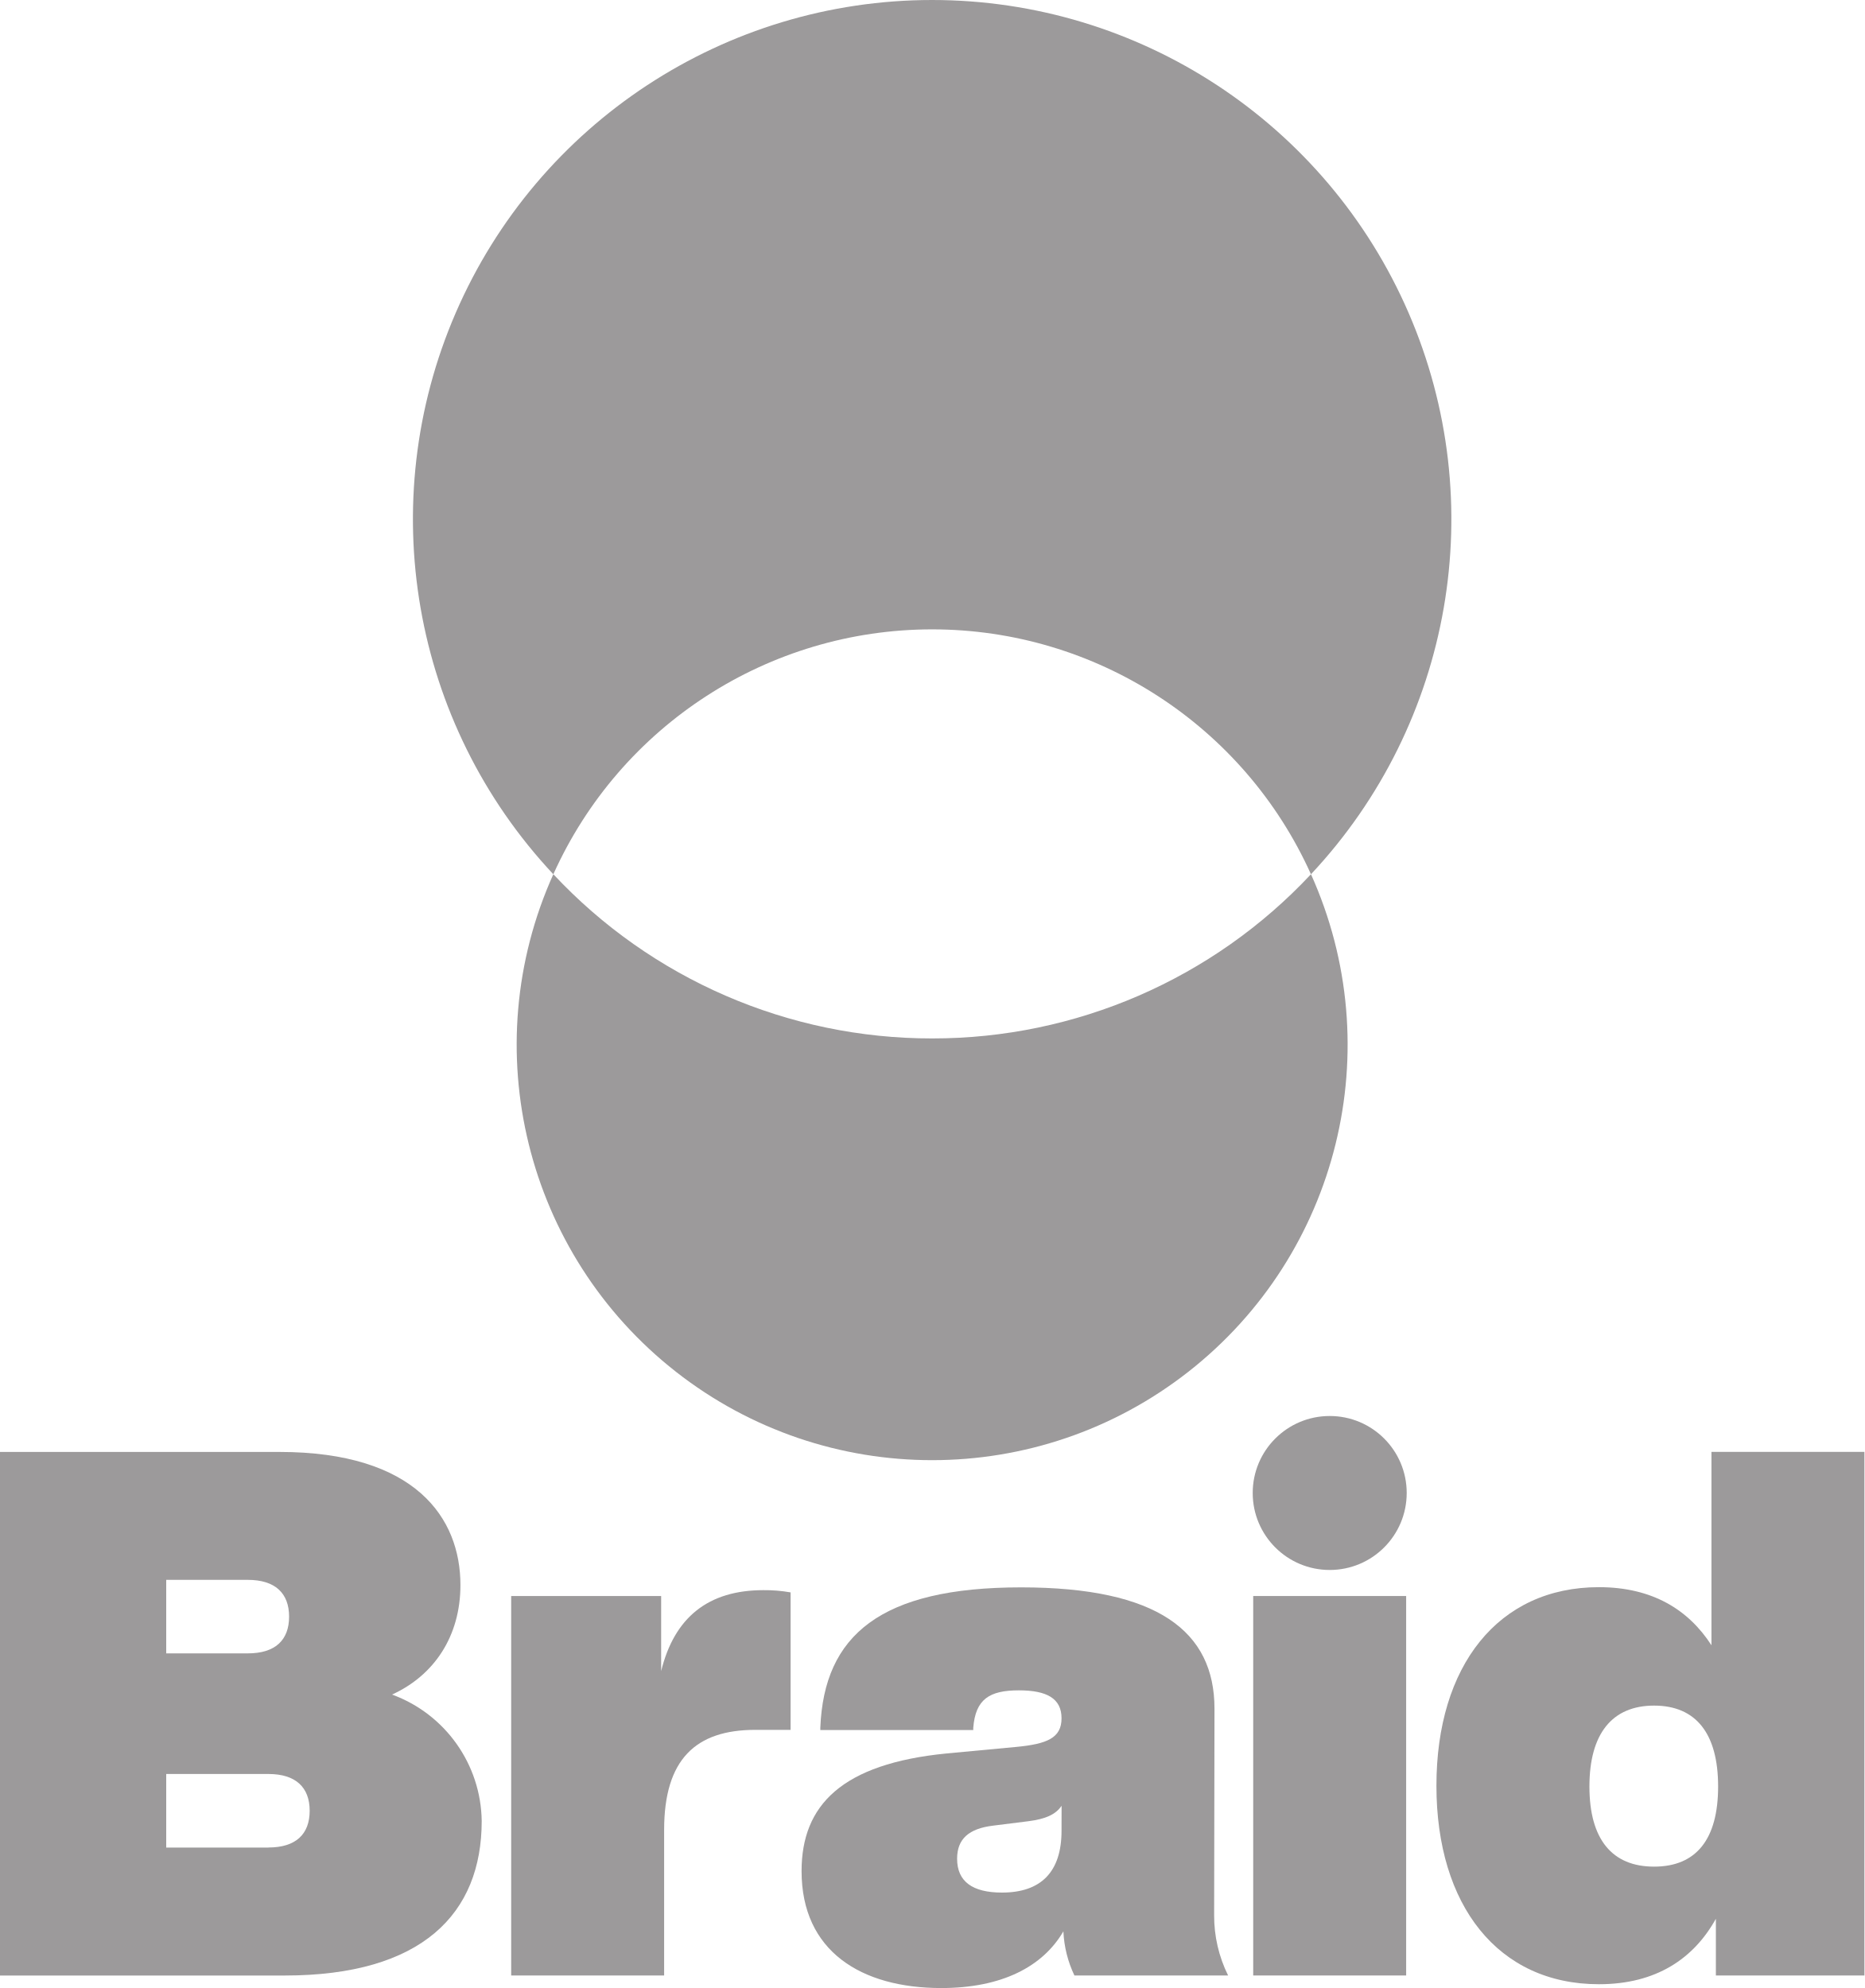
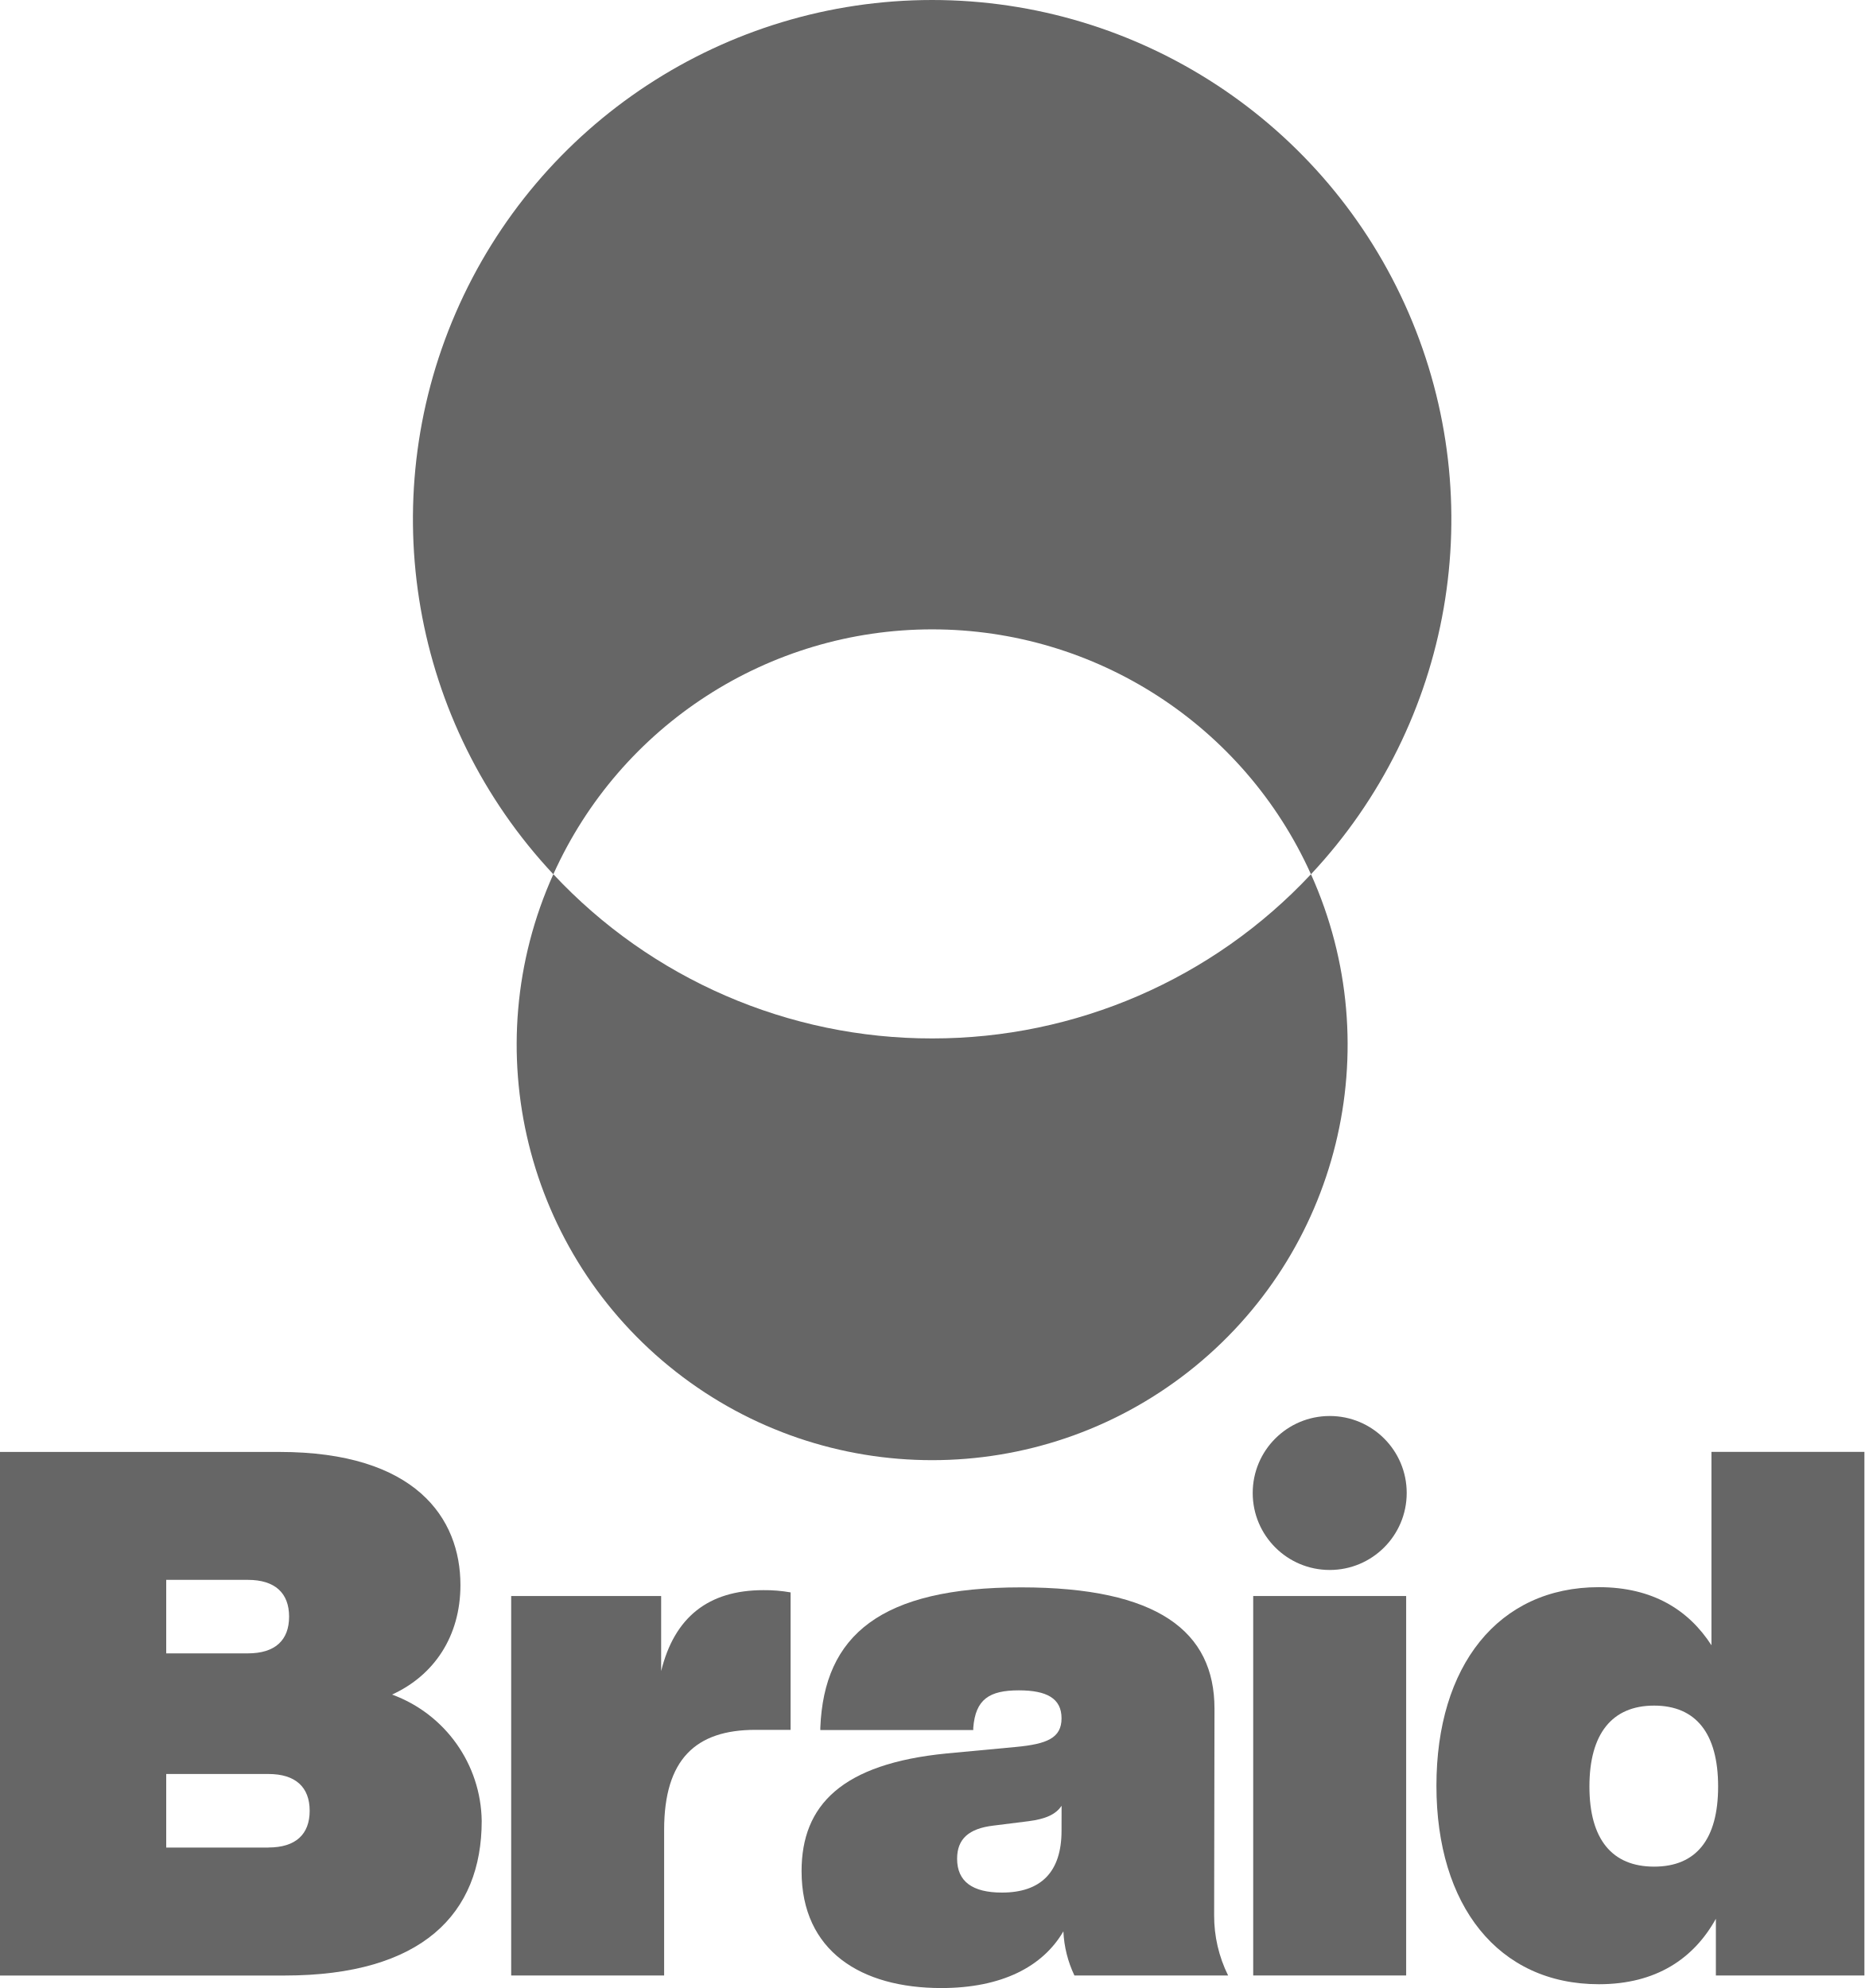
- <svg xmlns="http://www.w3.org/2000/svg" height="40" width="37.508" version="1.1" viewBox="0 0 37.508 40" data-name="Layer 1" id="Layer_1">
+ <svg xmlns="http://www.w3.org/2000/svg" id="Layer_1" data-name="Layer 1" viewBox="0 0 37.508 40" version="1.1" width="37.508" height="40">
  <defs id="defs1348">
    <style id="style1346">.cls-1{fill:#231f20;}</style>
  </defs>
-   <path style="stroke-width:0.104;fill:#231f20;fill-opacity:0.447" id="path1352" d="m 7.887,34.096 c 0.843,-0.385 1.376,-1.169 1.376,-2.204 0,-1.348 -0.903,-2.678 -3.641,-2.678 H 0 v 10.535 h 5.726 c 2.767,0 3.965,-1.244 3.965,-3.111 A 2.748,2.748 0 0 0 7.887,34.096 Z m -4.543,-2.308 h 1.642 c 0.547,0 0.83,0.266 0.83,0.74 0,0.474 -0.281,0.739 -0.83,0.739 H 3.344 Z m 2.056,5.386 H 3.344 v -1.48 h 2.056 c 0.547,0 0.83,0.266 0.83,0.74 0,0.474 -0.282,0.739 -0.83,0.739 z" class="cls-1" />
-   <path style="stroke-width:0.104;fill:#231f20;fill-opacity:0.447" id="path1354" d="m 13.301,33.623 v -1.51 h -3.017 v 7.635 h 3.077 v -2.929 c 0,-1.421 0.636,-2.013 1.834,-2.013 h 0.71 v -2.766 a 2.99,2.99 0 0 0 -0.547,-0.045 c -1.109,0 -1.791,0.547 -2.057,1.628 z" class="cls-1" />
-   <path style="stroke-width:0.104;fill:#231f20;fill-opacity:0.447" id="path1356" d="m 24.433,34.38 c 0,-1.555 -1.141,-2.441 -3.891,-2.441 -2.826,0 -3.965,0.961 -4.039,2.826 v 0.045 h 3.077 v -0.045 c 0.045,-0.577 0.326,-0.754 0.917,-0.754 0.563,0 0.859,0.163 0.859,0.562 0,0.399 -0.296,0.518 -0.918,0.577 l -1.397,0.131 c -2.101,0.207 -2.915,1.037 -2.915,2.367 0,1.612 1.199,2.353 2.811,2.353 1.213,0 2.042,-0.429 2.456,-1.141 a 2.3,2.3 0 0 0 0.222,0.888 h 3.092 a 2.705,2.705 0 0 1 -0.281,-1.213 z m -3.077,2.456 c 0,0.83 -0.415,1.244 -1.199,1.244 -0.592,0 -0.902,-0.222 -0.902,-0.681 0,-0.399 0.236,-0.607 0.726,-0.666 l 0.71,-0.089 c 0.34,-0.044 0.547,-0.133 0.666,-0.311 z" class="cls-1" />
-   <rect style="stroke-width:0.104;fill:#231f20;fill-opacity:0.447" id="rect1358" height="7.635" width="3.077" y="32.113" x="25.212" class="cls-1" />
-   <path style="stroke-width:0.104;fill:#231f20;fill-opacity:0.447" id="path1360" d="m 34.431,29.213 v 3.891 c -0.458,-0.71 -1.183,-1.169 -2.264,-1.169 -2.027,0 -3.269,1.583 -3.269,3.995 0,2.412 1.244,3.994 3.269,3.994 1.154,0 1.909,-0.518 2.353,-1.317 v 1.141 h 2.988 V 29.213 Z m -1.154,8.345 c -0.843,0 -1.301,-0.547 -1.301,-1.612 0,-1.065 0.458,-1.628 1.301,-1.628 0.843,0 1.288,0.562 1.288,1.628 0,1.066 -0.444,1.612 -1.288,1.612 z" class="cls-1" />
-   <path style="stroke-width:0.104;fill:#231f20;fill-opacity:0.447" id="path1362" d="m 26.751,28.491 a 1.549,1.549 0 1 0 1.549,1.548 1.548,1.548 0 0 0 -1.549,-1.548 z" class="cls-1" />
-   <path style="stroke-width:0.104;fill:#231f20;fill-opacity:0.447" id="path1364" d="M 18.754,7.9549352e-8 A 10.447,10.447 0 0 0 11.132,17.591 a 8.357,8.357 0 0 1 15.242,0 A 10.447,10.447 0 0 0 18.751,7.9549352e-8 Z" class="cls-1" />
-   <path style="stroke-width:0.104;fill:#231f20;fill-opacity:0.447" id="path1366" d="m 18.754,20.894 a 10.414,10.414 0 0 1 -7.622,-3.304 8.358,8.358 0 1 0 15.242,0 10.418,10.418 0 0 1 -7.62,3.304 z" class="cls-1" />
+   <path class="cls-1" d="m 7.887,34.096 c 0.843,-0.385 1.376,-1.169 1.376,-2.204 0,-1.348 -0.903,-2.678 -3.641,-2.678 H 0 v 10.535 h 5.726 c 2.767,0 3.965,-1.244 3.965,-3.111 A 2.748,2.748 0 0 0 7.887,34.096 Z m -4.543,-2.308 h 1.642 c 0.547,0 0.83,0.266 0.83,0.74 0,0.474 -0.281,0.739 -0.83,0.739 H 3.344 Z m 2.056,5.386 H 3.344 v -1.48 h 2.056 c 0.547,0 0.83,0.266 0.83,0.74 0,0.474 -0.282,0.739 -0.83,0.739 z" id="path1352" style="stroke-width:0.104;fill:#666666;fill-opacity:1" />
+   <path class="cls-1" d="m 13.301,33.623 v -1.51 h -3.017 v 7.635 h 3.077 v -2.929 c 0,-1.421 0.636,-2.013 1.834,-2.013 h 0.71 v -2.766 a 2.99,2.99 0 0 0 -0.547,-0.045 c -1.109,0 -1.791,0.547 -2.057,1.628 z" id="path1354" style="stroke-width:0.104;fill:#666666;fill-opacity:1" />
+   <path class="cls-1" d="m 24.433,34.38 c 0,-1.555 -1.141,-2.441 -3.891,-2.441 -2.826,0 -3.965,0.961 -4.039,2.826 v 0.045 h 3.077 v -0.045 c 0.045,-0.577 0.326,-0.754 0.917,-0.754 0.563,0 0.859,0.163 0.859,0.562 0,0.399 -0.296,0.518 -0.918,0.577 l -1.397,0.131 c -2.101,0.207 -2.915,1.037 -2.915,2.367 0,1.612 1.199,2.353 2.811,2.353 1.213,0 2.042,-0.429 2.456,-1.141 a 2.3,2.3 0 0 0 0.222,0.888 h 3.092 a 2.705,2.705 0 0 1 -0.281,-1.213 z m -3.077,2.456 c 0,0.83 -0.415,1.244 -1.199,1.244 -0.592,0 -0.902,-0.222 -0.902,-0.681 0,-0.399 0.236,-0.607 0.726,-0.666 l 0.71,-0.089 c 0.34,-0.044 0.547,-0.133 0.666,-0.311 z" id="path1356" style="stroke-width:0.104;fill:#666666;fill-opacity:1" />
+   <rect class="cls-1" x="25.212" y="32.113" width="3.077" height="7.635" id="rect1358" style="stroke-width:0.104;fill:#666666;fill-opacity:1" />
+   <path class="cls-1" d="m 34.431,29.213 v 3.891 c -0.458,-0.71 -1.183,-1.169 -2.264,-1.169 -2.027,0 -3.269,1.583 -3.269,3.995 0,2.412 1.244,3.994 3.269,3.994 1.154,0 1.909,-0.518 2.353,-1.317 v 1.141 h 2.988 V 29.213 Z m -1.154,8.345 c -0.843,0 -1.301,-0.547 -1.301,-1.612 0,-1.065 0.458,-1.628 1.301,-1.628 0.843,0 1.288,0.562 1.288,1.628 0,1.066 -0.444,1.612 -1.288,1.612 z" id="path1360" style="stroke-width:0.104;fill:#666666;fill-opacity:1" />
+   <path class="cls-1" d="m 26.751,28.491 a 1.549,1.549 0 1 0 1.549,1.548 1.548,1.548 0 0 0 -1.549,-1.548 z" id="path1362" style="stroke-width:0.104;fill:#666666;fill-opacity:1" />
+   <path class="cls-1" d="M 18.754,7.9549352e-8 A 10.447,10.447 0 0 0 11.132,17.591 a 8.357,8.357 0 0 1 15.242,0 A 10.447,10.447 0 0 0 18.751,7.9549352e-8 Z" id="path1364" style="stroke-width:0.104;fill:#666666;fill-opacity:1" />
+   <path class="cls-1" d="m 18.754,20.894 a 10.414,10.414 0 0 1 -7.622,-3.304 8.358,8.358 0 1 0 15.242,0 10.418,10.418 0 0 1 -7.62,3.304 z" id="path1366" style="stroke-width:0.104;fill:#666666;fill-opacity:1" />
</svg>
